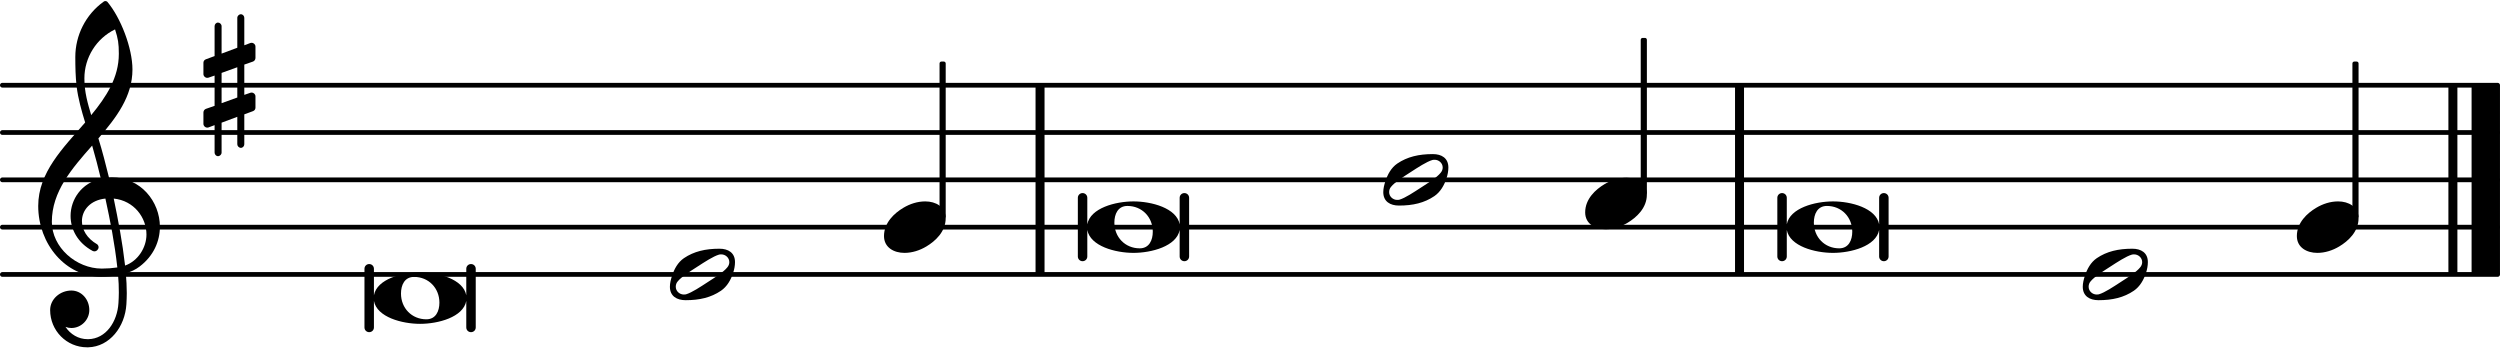
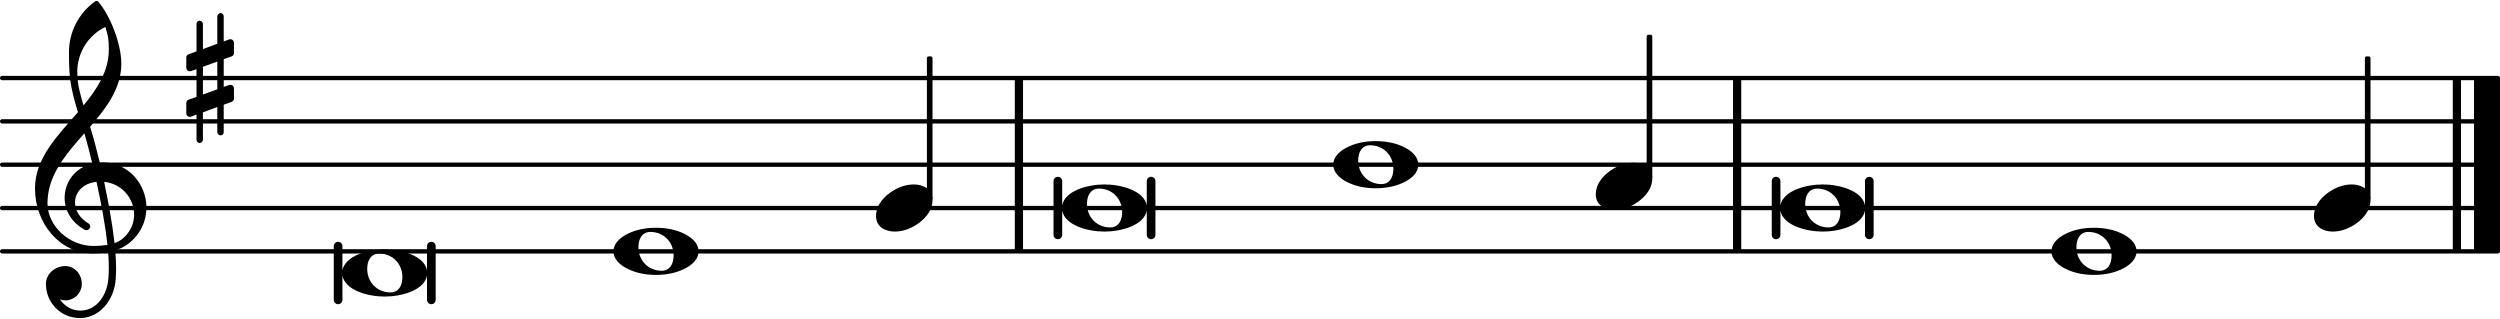
- <svg xmlns="http://www.w3.org/2000/svg" xmlns:xlink="http://www.w3.org/1999/xlink" version="1.2" width="92.86mm" height="12.92mm" viewBox="8.536 -0.036 52.843 7.35">
+ <svg xmlns="http://www.w3.org/2000/svg" xmlns:xlink="http://www.w3.org/1999/xlink" version="1.2" width="101.40mm" height="12.92mm" viewBox="8.536 -0.036 57.704 7.35">
  <style text="style/css">

tspan { white-space: pre; }

</style>
-   <line transform="translate(8.5358, 5.764)" stroke-linejoin="round" stroke-linecap="round" stroke-width="0.1" stroke="currentColor" x1="0.05" y1="-0" x2="52.793" y2="-0" />
-   <line transform="translate(8.5358, 4.764)" stroke-linejoin="round" stroke-linecap="round" stroke-width="0.1" stroke="currentColor" x1="0.05" y1="-0" x2="52.793" y2="-0" />
-   <line transform="translate(8.5358, 3.764)" stroke-linejoin="round" stroke-linecap="round" stroke-width="0.1" stroke="currentColor" x1="0.05" y1="-0" x2="52.793" y2="-0" />
-   <line transform="translate(8.5358, 2.764)" stroke-linejoin="round" stroke-linecap="round" stroke-width="0.1" stroke="currentColor" x1="0.05" y1="-0" x2="52.793" y2="-0" />
-   <line transform="translate(8.5358, 1.764)" stroke-linejoin="round" stroke-linecap="round" stroke-width="0.1" stroke="currentColor" x1="0.05" y1="-0" x2="52.793" y2="-0" />
-   <rect transform="translate(45.2097, 3.764)" x="0" y="-2" width="0.19" height="4" ry="0" fill="currentColor" />
-   <rect transform="translate(60.7784, 3.764)" x="0" y="-2" width="0.6" height="4" ry="0" fill="currentColor" />
-   <rect transform="translate(60.2884, 3.764)" x="0" y="-2" width="0.19" height="4" ry="0" fill="currentColor" />
-   <rect transform="translate(30.4246, 3.764)" x="0" y="-2" width="0.19" height="4" ry="0" fill="currentColor" />
+   <line transform="translate(8.5358, 5.764)" stroke-linejoin="round" stroke-linecap="round" stroke-width="0.1" stroke="currentColor" x1="0.05" y1="-0" x2="57.654" y2="-0" />
+   <line transform="translate(8.5358, 4.764)" stroke-linejoin="round" stroke-linecap="round" stroke-width="0.1" stroke="currentColor" x1="0.05" y1="-0" x2="57.654" y2="-0" />
+   <line transform="translate(8.5358, 3.764)" stroke-linejoin="round" stroke-linecap="round" stroke-width="0.1" stroke="currentColor" x1="0.05" y1="-0" x2="57.654" y2="-0" />
+   <line transform="translate(8.5358, 2.764)" stroke-linejoin="round" stroke-linecap="round" stroke-width="0.1" stroke="currentColor" x1="0.05" y1="-0" x2="57.654" y2="-0" />
+   <line transform="translate(8.5358, 1.764)" stroke-linejoin="round" stroke-linecap="round" stroke-width="0.1" stroke="currentColor" x1="0.05" y1="-0" x2="57.654" y2="-0" />
+   <rect transform="translate(48.5369, 3.764)" x="0" y="-2" width="0.19" height="4" ry="0" fill="currentColor" />
+   <rect transform="translate(65.6403, 3.764)" x="0" y="-2" width="0.6" height="4" ry="0" fill="currentColor" />
+   <rect transform="translate(65.1503, 3.764)" x="0" y="-2" width="0.19" height="4" ry="0" fill="currentColor" />
+   <rect transform="translate(31.9592, 3.764)" x="0" y="-2" width="0.19" height="4" ry="0" fill="currentColor" />
  <a style="color:inherit;" xlink:href="textedit:///media/common/Documents/Projets_code/liturgie-des-heures_psaumes/psaume92.ly:23:13:14">
-     <path transform="translate(46.2997, 4.764) scale(0.004, -0.004)" d="M245 136c95 0 228 -35 244 -121v140c0 14 11 25 25 25s25 -11 25 -25v-310c0 -14 -11 -25 -25 -25s-25 11 -25 25v140c-16 -86 -149 -121 -244 -121s-228 35 -244 121v-140c0 -14 -11 -25 -25 -25s-25 11 -25 25v310c0 14 11 25 25 25s25 -11 25 -25v-140 c16 86 149 121 244 121zM213 112c-50 0 -69 -43 -69 -88c0 -77 57 -136 134 -136c50 0 69 43 69 88c0 77 -57 136 -134 136z" fill="currentColor" />
+     <path transform="translate(49.6269, 4.764) scale(0.004, -0.004)" d="M245 136c95 0 228 -35 244 -121v140c0 14 11 25 25 25s25 -11 25 -25v-310c0 -14 -11 -25 -25 -25s-25 11 -25 25v140c-16 -86 -149 -121 -244 -121s-228 35 -244 121v-140c0 -14 -11 -25 -25 -25s-25 11 -25 25v310c0 14 11 25 25 25s25 -11 25 -25v-140 c16 86 149 121 244 121zM213 112c-50 0 -69 -43 -69 -88c0 -77 57 -136 134 -136c50 0 69 43 69 88c0 77 -57 136 -134 136z" fill="currentColor" />
  </a>
-   <rect transform="translate(43.2814, 3.764)" x="-0.065" y="-3" width="0.13" height="3.314" ry="0.04" fill="currentColor" />
+   <rect transform="translate(46.6086, 3.764)" x="-0.065" y="-3" width="0.13" height="3.314" ry="0.04" fill="currentColor" />
  <a style="color:inherit;" xlink:href="textedit:///media/common/Documents/Projets_code/liturgie-des-heures_psaumes/psaume92.ly:21:35:36">
-     <path transform="translate(42.0422, 4.264) scale(0.004, -0.004)" d="M218 136c55 0 108 -28 108 -89c0 -71 -55 -121 -102 -149c-35 -21 -75 -34 -116 -34c-55 0 -108 28 -108 89c0 71 55 121 102 149c35 21 75 34 116 34z" fill="currentColor" />
+     <path transform="translate(45.3693, 4.264) scale(0.004, -0.004)" d="M218 136c55 0 108 -28 108 -89c0 -71 -55 -121 -102 -149c-35 -21 -75 -34 -116 -34c-55 0 -108 28 -108 89c0 71 55 121 102 149c35 21 75 34 116 34z" fill="currentColor" />
  </a>
  <a style="color:inherit;" xlink:href="textedit:///media/common/Documents/Projets_code/liturgie-des-heures_psaumes/psaume92.ly:21:23:24">
-     <path transform="translate(37.7746, 3.764) scale(0.004, -0.004)" d="M314 65c0 24 -21 41 -42 41c-4 0 -8 0 -12 -1c-31 -9 -78 -40 -115 -64s-84 -53 -104 -78c-7 -8 -10 -18 -10 -28c0 -24 21 -41 42 -41c4 0 8 0 12 1c31 9 77 40 114 64s84 53 104 78c7 8 11 18 11 28zM262 136c46 0 82 -21 82 -71c0 -19 -4 -39 -10 -57 c-12 -37 -32 -72 -64 -94c-53 -36 -113 -50 -187 -50c-46 0 -83 21 -83 71c0 19 5 39 11 57c12 37 31 72 63 94c53 36 114 50 188 50z" fill="currentColor" />
+     <path transform="translate(39.3093, 3.764) scale(0.004, -0.004)" d="M213 112c-50 0 -69 -43 -69 -88c0 -77 57 -136 134 -136c50 0 69 43 69 88c0 77 -57 136 -134 136zM491 0c0 -43 -34 -75 -72 -96c-53 -29 -114 -40 -174 -40s-120 11 -173 40c-38 21 -72 53 -72 96s34 75 72 96c53 29 113 40 173 40s121 -11 174 -40 c38 -21 72 -53 72 -96z" fill="currentColor" />
  </a>
-   <rect transform="translate(58.3244, 3.764)" x="-0.065" y="-2.5" width="0.13" height="3.314" ry="0.04" fill="currentColor" />
+   <rect transform="translate(63.1862, 3.764)" x="-0.065" y="-2.5" width="0.13" height="3.314" ry="0.04" fill="currentColor" />
  <a style="color:inherit;" xlink:href="textedit:///media/common/Documents/Projets_code/liturgie-des-heures_psaumes/psaume92.ly:23:35:36">
-     <path transform="translate(57.0852, 4.764) scale(0.004, -0.004)" d="M218 136c55 0 108 -28 108 -89c0 -71 -55 -121 -102 -149c-35 -21 -75 -34 -116 -34c-55 0 -108 28 -108 89c0 71 55 121 102 149c35 21 75 34 116 34z" fill="currentColor" />
+     <path transform="translate(61.947, 4.764) scale(0.004, -0.004)" d="M218 136c55 0 108 -28 108 -89c0 -71 -55 -121 -102 -149c-35 -21 -75 -34 -116 -34c-55 0 -108 28 -108 89c0 71 55 121 102 149c35 21 75 34 116 34z" fill="currentColor" />
  </a>
  <a style="color:inherit;" xlink:href="textedit:///media/common/Documents/Projets_code/liturgie-des-heures_psaumes/psaume92.ly:23:23:24">
-     <path transform="translate(52.5598, 5.764) scale(0.004, -0.004)" d="M314 65c0 24 -21 41 -42 41c-4 0 -8 0 -12 -1c-31 -9 -78 -40 -115 -64s-84 -53 -104 -78c-7 -8 -10 -18 -10 -28c0 -24 21 -41 42 -41c4 0 8 0 12 1c31 9 77 40 114 64s84 53 104 78c7 8 11 18 11 28zM262 136c46 0 82 -21 82 -71c0 -19 -4 -39 -10 -57 c-12 -37 -32 -72 -64 -94c-53 -36 -113 -50 -187 -50c-46 0 -83 21 -83 71c0 19 5 39 11 57c12 37 31 72 63 94c53 36 114 50 188 50z" fill="currentColor" />
+     <path transform="translate(55.887, 5.764) scale(0.004, -0.004)" d="M213 112c-50 0 -69 -43 -69 -88c0 -77 57 -136 134 -136c50 0 69 43 69 88c0 77 -57 136 -134 136zM491 0c0 -43 -34 -75 -72 -96c-53 -29 -114 -40 -174 -40s-120 11 -173 40c-38 21 -72 53 -72 96s34 75 72 96c53 29 113 40 173 40s121 -11 174 -40 c38 -21 72 -53 72 -96z" fill="currentColor" />
  </a>
  <a style="color:inherit;" xlink:href="textedit:///media/common/Documents/Projets_code/liturgie-des-heures_psaumes/psaume92.ly:19:23:24">
-     <path transform="translate(22.6959, 5.764) scale(0.004, -0.004)" d="M314 65c0 24 -21 41 -42 41c-4 0 -8 0 -12 -1c-31 -9 -78 -40 -115 -64s-84 -53 -104 -78c-7 -8 -10 -18 -10 -28c0 -24 21 -41 42 -41c4 0 8 0 12 1c31 9 77 40 114 64s84 53 104 78c7 8 11 18 11 28zM262 136c46 0 82 -21 82 -71c0 -19 -4 -39 -10 -57 c-12 -37 -32 -72 -64 -94c-53 -36 -113 -50 -187 -50c-46 0 -83 21 -83 71c0 19 5 39 11 57c12 37 31 72 63 94c53 36 114 50 188 50z" fill="currentColor" />
+     <path transform="translate(22.6959, 5.764) scale(0.004, -0.004)" d="M213 112c-50 0 -69 -43 -69 -88c0 -77 57 -136 134 -136c50 0 69 43 69 88c0 77 -57 136 -134 136zM491 0c0 -43 -34 -75 -72 -96c-53 -29 -114 -40 -174 -40s-120 11 -173 40c-38 21 -72 53 -72 96s34 75 72 96c53 29 113 40 173 40s121 -11 174 -40 c38 -21 72 -53 72 -96z" fill="currentColor" />
  </a>
  <a style="color:inherit;" xlink:href="textedit:///media/common/Documents/Projets_code/liturgie-des-heures_psaumes/psaume92.ly:17:4:5">
    <path transform="translate(12.8358, 1.764) scale(0.004, -0.004)" d="M216 -312c0 -10 -8 -19 -18 -19s-19 9 -19 19v145l-83 -31v-158c0 -10 -9 -19 -19 -19s-18 9 -18 19v145l-32 -12c-2 -1 -5 -1 -7 -1c-11 0 -20 9 -20 20v60c0 8 5 16 13 19l46 16v160l-32 -11c-2 -1 -5 -1 -7 -1c-11 0 -20 9 -20 20v60c0 8 5 15 13 18l46 17v158 c0 10 8 19 18 19s19 -9 19 -19v-145l83 31v158c0 10 9 19 19 19s18 -9 18 -19v-145l32 12c2 1 5 1 7 1c11 0 20 -9 20 -20v-60c0 -8 -5 -16 -13 -19l-46 -16v-160l32 11c2 1 5 1 7 1c11 0 20 -9 20 -20v-60c0 -8 -5 -15 -13 -18l-46 -17v-158zM96 65v-160l83 30v160z" fill="currentColor" />
  </a>
  <path transform="translate(9.3358, 4.764) scale(0.004, -0.004)" d="M266 -635h-6c-108 0 -195 88 -195 197c0 58 53 103 112 103c54 0 95 -47 95 -103c0 -52 -43 -95 -95 -95c-11 0 -21 2 -31 6c26 -39 68 -65 117 -65h4zM461 -203c68 24 113 95 113 164c0 90 -66 179 -173 190c24 -116 46 -231 60 -354zM74 28c0 -135 129 -247 264 -247 c28 0 55 2 82 6c-14 127 -37 245 -63 364c-79 -8 -124 -61 -124 -119c0 -44 25 -91 81 -123c5 -5 7 -10 7 -15c0 -11 -10 -22 -22 -22c-3 0 -6 1 -9 2c-80 43 -117 115 -117 185c0 88 58 174 160 197c-14 58 -29 117 -46 175c-107 -121 -213 -243 -213 -403zM335 -262 c-188 0 -333 172 -333 374c0 177 131 306 248 441c-19 62 -37 125 -45 190c-6 52 -7 104 -7 156c0 115 55 224 149 292c6 5 14 5 20 0c71 -84 133 -245 133 -358c0 -143 -86 -255 -180 -364c21 -68 39 -138 56 -207c4 0 9 1 13 1c155 0 256 -128 256 -261 c0 -76 -33 -154 -107 -210c-22 -17 -47 -28 -73 -36c3 -35 5 -70 5 -105c0 -19 -1 -39 -2 -58c-7 -119 -88 -225 -202 -228l1 43c93 2 153 92 159 191c1 18 2 37 2 55c0 31 -1 61 -4 92c-29 -5 -58 -8 -89 -8zM428 916c0 55 -4 79 -20 129c-99 -48 -162 -149 -162 -259 c0 -74 18 -133 36 -194c80 97 146 198 146 324z" fill="currentColor" />
  <a style="color:inherit;" xlink:href="textedit:///media/common/Documents/Projets_code/liturgie-des-heures_psaumes/psaume92.ly:19:13:14">
    <path transform="translate(16.4358, 6.264) scale(0.004, -0.004)" d="M245 136c95 0 228 -35 244 -121v140c0 14 11 25 25 25s25 -11 25 -25v-310c0 -14 -11 -25 -25 -25s-25 11 -25 25v140c-16 -86 -149 -121 -244 -121s-228 35 -244 121v-140c0 -14 -11 -25 -25 -25s-25 11 -25 25v310c0 14 11 25 25 25s25 -11 25 -25v-140 c16 86 149 121 244 121zM213 112c-50 0 -69 -43 -69 -88c0 -77 57 -136 134 -136c50 0 69 43 69 88c0 77 -57 136 -134 136z" fill="currentColor" />
  </a>
  <a style="color:inherit;" xlink:href="textedit:///media/common/Documents/Projets_code/liturgie-des-heures_psaumes/psaume92.ly:21:13:14">
-     <path transform="translate(31.5146, 4.764) scale(0.004, -0.004)" d="M245 136c95 0 228 -35 244 -121v140c0 14 11 25 25 25s25 -11 25 -25v-310c0 -14 -11 -25 -25 -25s-25 11 -25 25v140c-16 -86 -149 -121 -244 -121s-228 35 -244 121v-140c0 -14 -11 -25 -25 -25s-25 11 -25 25v310c0 14 11 25 25 25s25 -11 25 -25v-140 c16 86 149 121 244 121zM213 112c-50 0 -69 -43 -69 -88c0 -77 57 -136 134 -136c50 0 69 43 69 88c0 77 -57 136 -134 136z" fill="currentColor" />
+     <path transform="translate(33.0492, 4.764) scale(0.004, -0.004)" d="M245 136c95 0 228 -35 244 -121v140c0 14 11 25 25 25s25 -11 25 -25v-310c0 -14 -11 -25 -25 -25s-25 11 -25 25v140c-16 -86 -149 -121 -244 -121s-228 35 -244 121v-140c0 -14 -11 -25 -25 -25s-25 11 -25 25v310c0 14 11 25 25 25s25 -11 25 -25v-140 c16 86 149 121 244 121zM213 112c-50 0 -69 -43 -69 -88c0 -77 57 -136 134 -136c50 0 69 43 69 88c0 77 -57 136 -134 136z" fill="currentColor" />
  </a>
-   <rect transform="translate(28.4605, 3.764)" x="-0.065" y="-2.5" width="0.13" height="3.314" ry="0.04" fill="currentColor" />
+   <rect transform="translate(29.9952, 3.764)" x="-0.065" y="-2.5" width="0.13" height="3.314" ry="0.04" fill="currentColor" />
  <a style="color:inherit;" xlink:href="textedit:///media/common/Documents/Projets_code/liturgie-des-heures_psaumes/psaume92.ly:19:35:36">
-     <path transform="translate(27.2213, 4.764) scale(0.004, -0.004)" d="M218 136c55 0 108 -28 108 -89c0 -71 -55 -121 -102 -149c-35 -21 -75 -34 -116 -34c-55 0 -108 28 -108 89c0 71 55 121 102 149c35 21 75 34 116 34z" fill="currentColor" />
+     <path transform="translate(28.756, 4.764) scale(0.004, -0.004)" d="M218 136c55 0 108 -28 108 -89c0 -71 -55 -121 -102 -149c-35 -21 -75 -34 -116 -34c-55 0 -108 28 -108 89c0 71 55 121 102 149c35 21 75 34 116 34z" fill="currentColor" />
  </a>
</svg>
